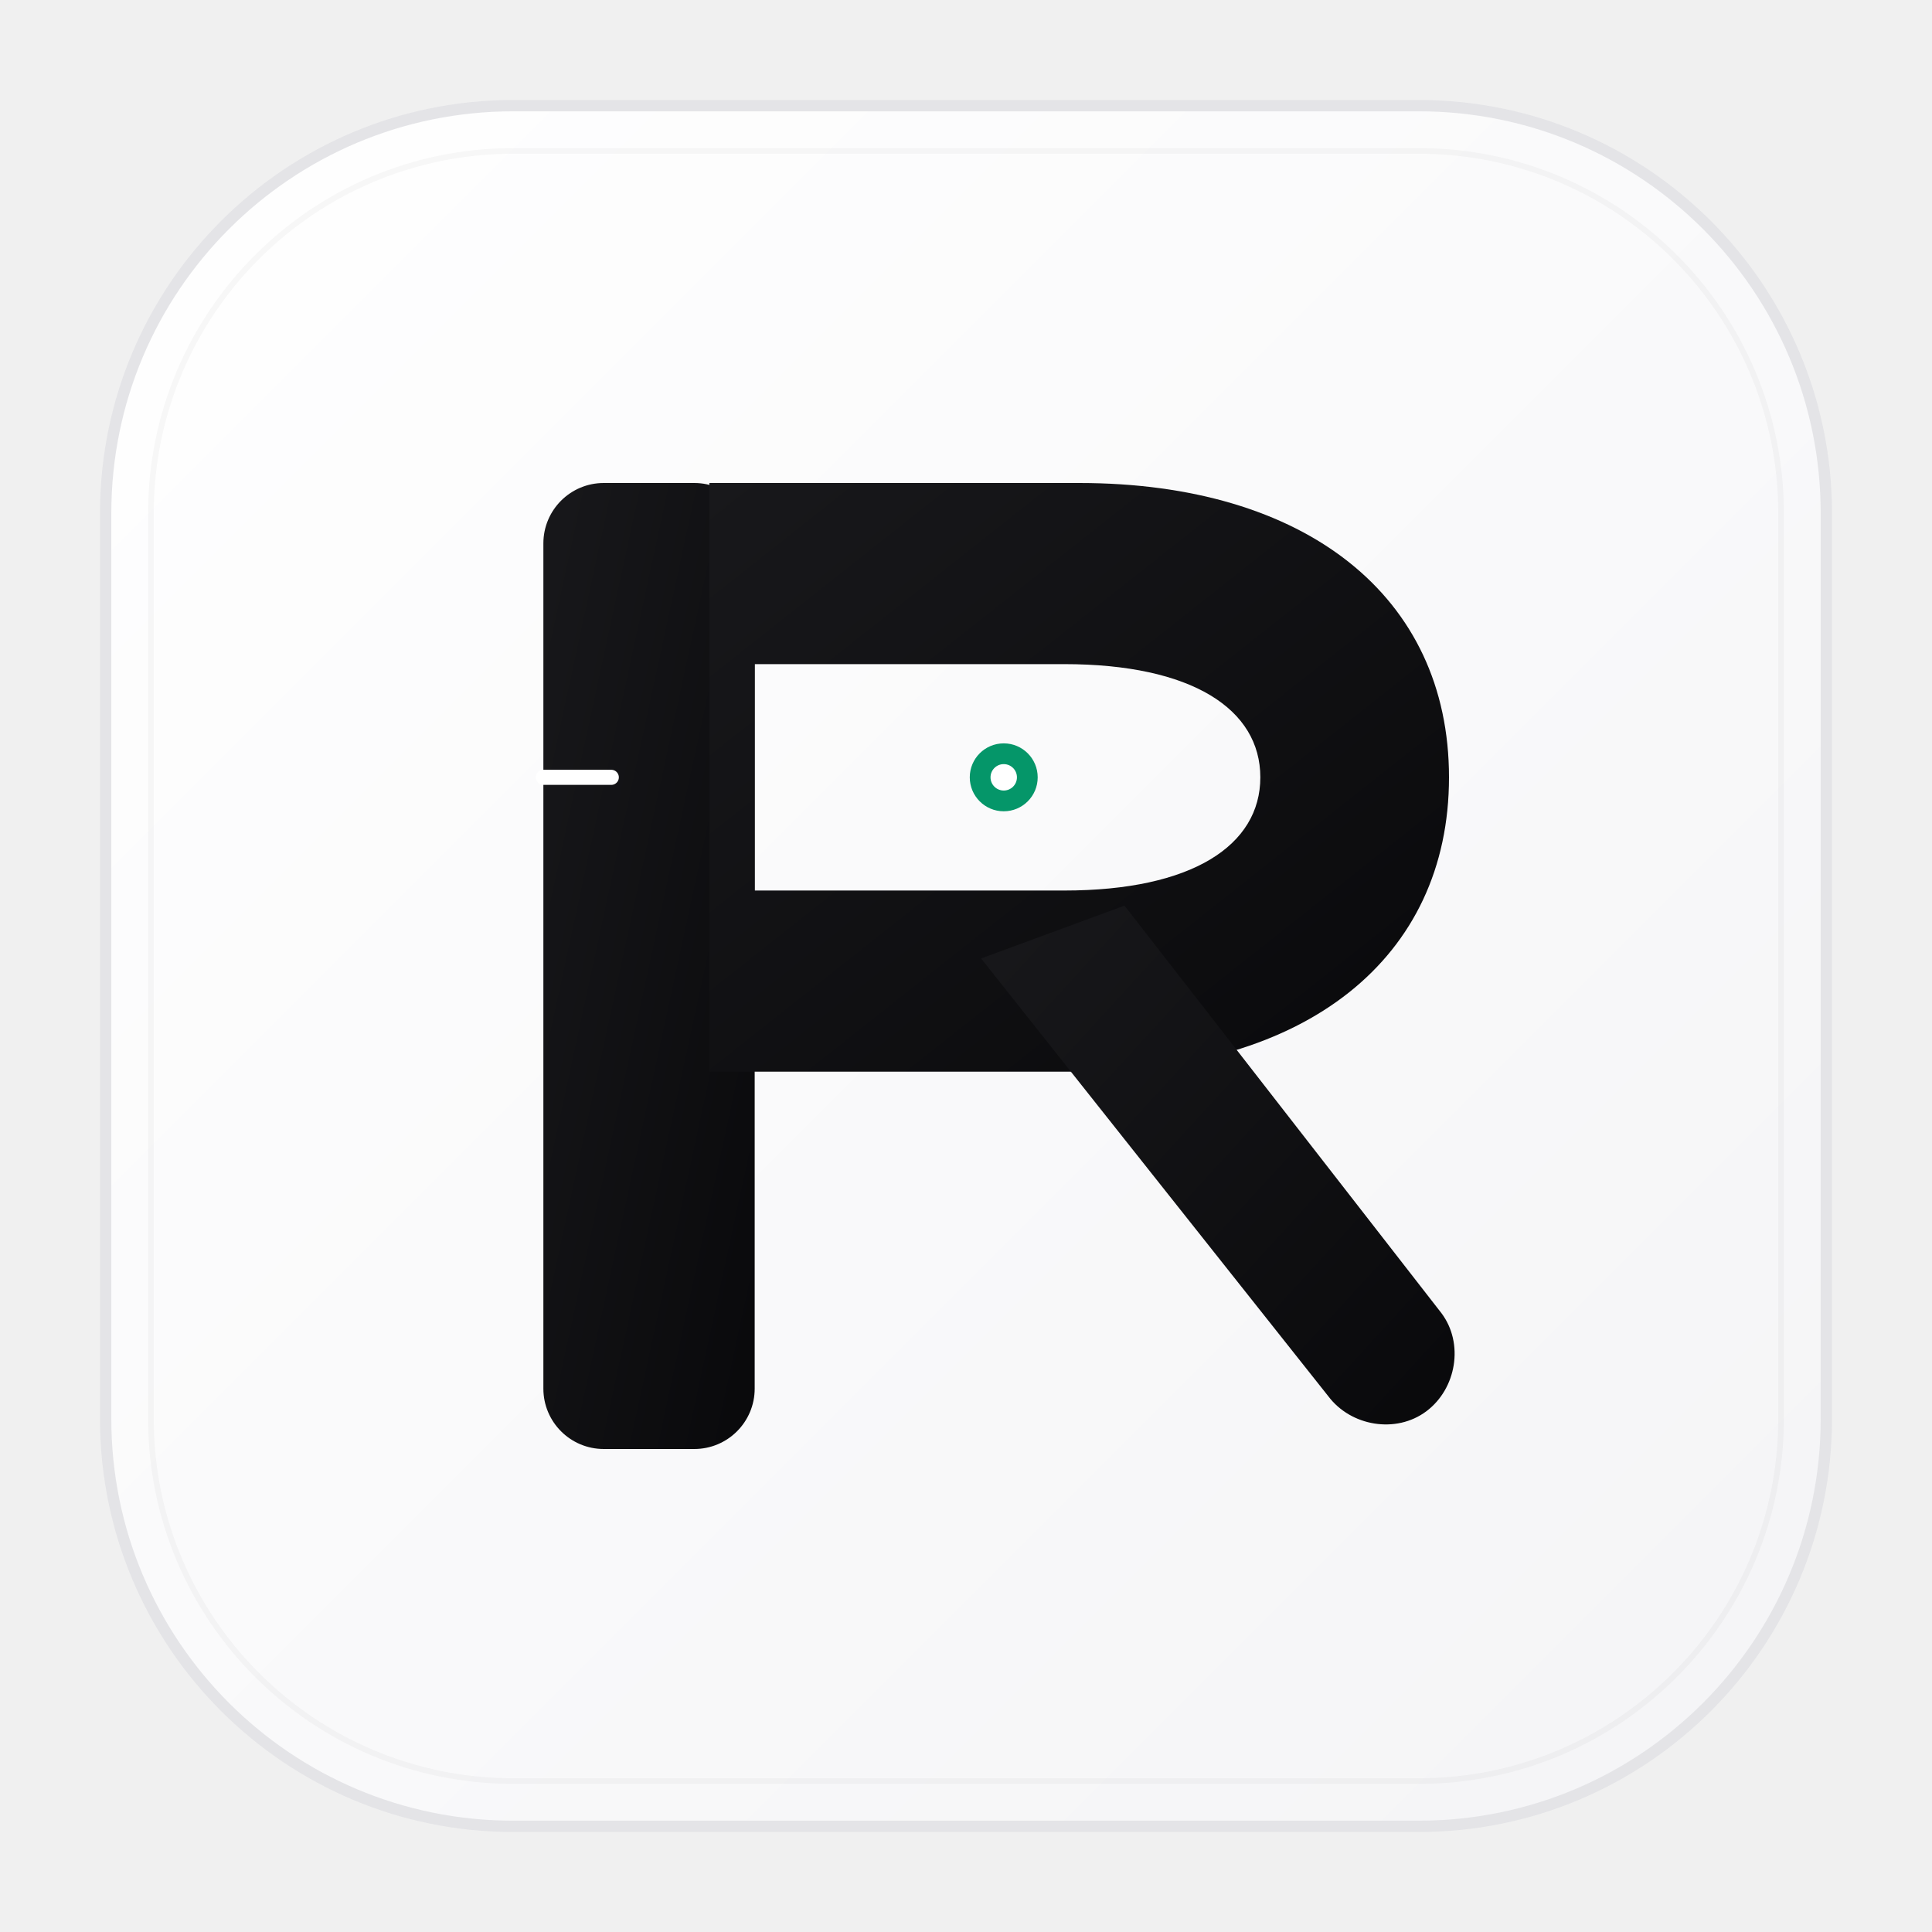
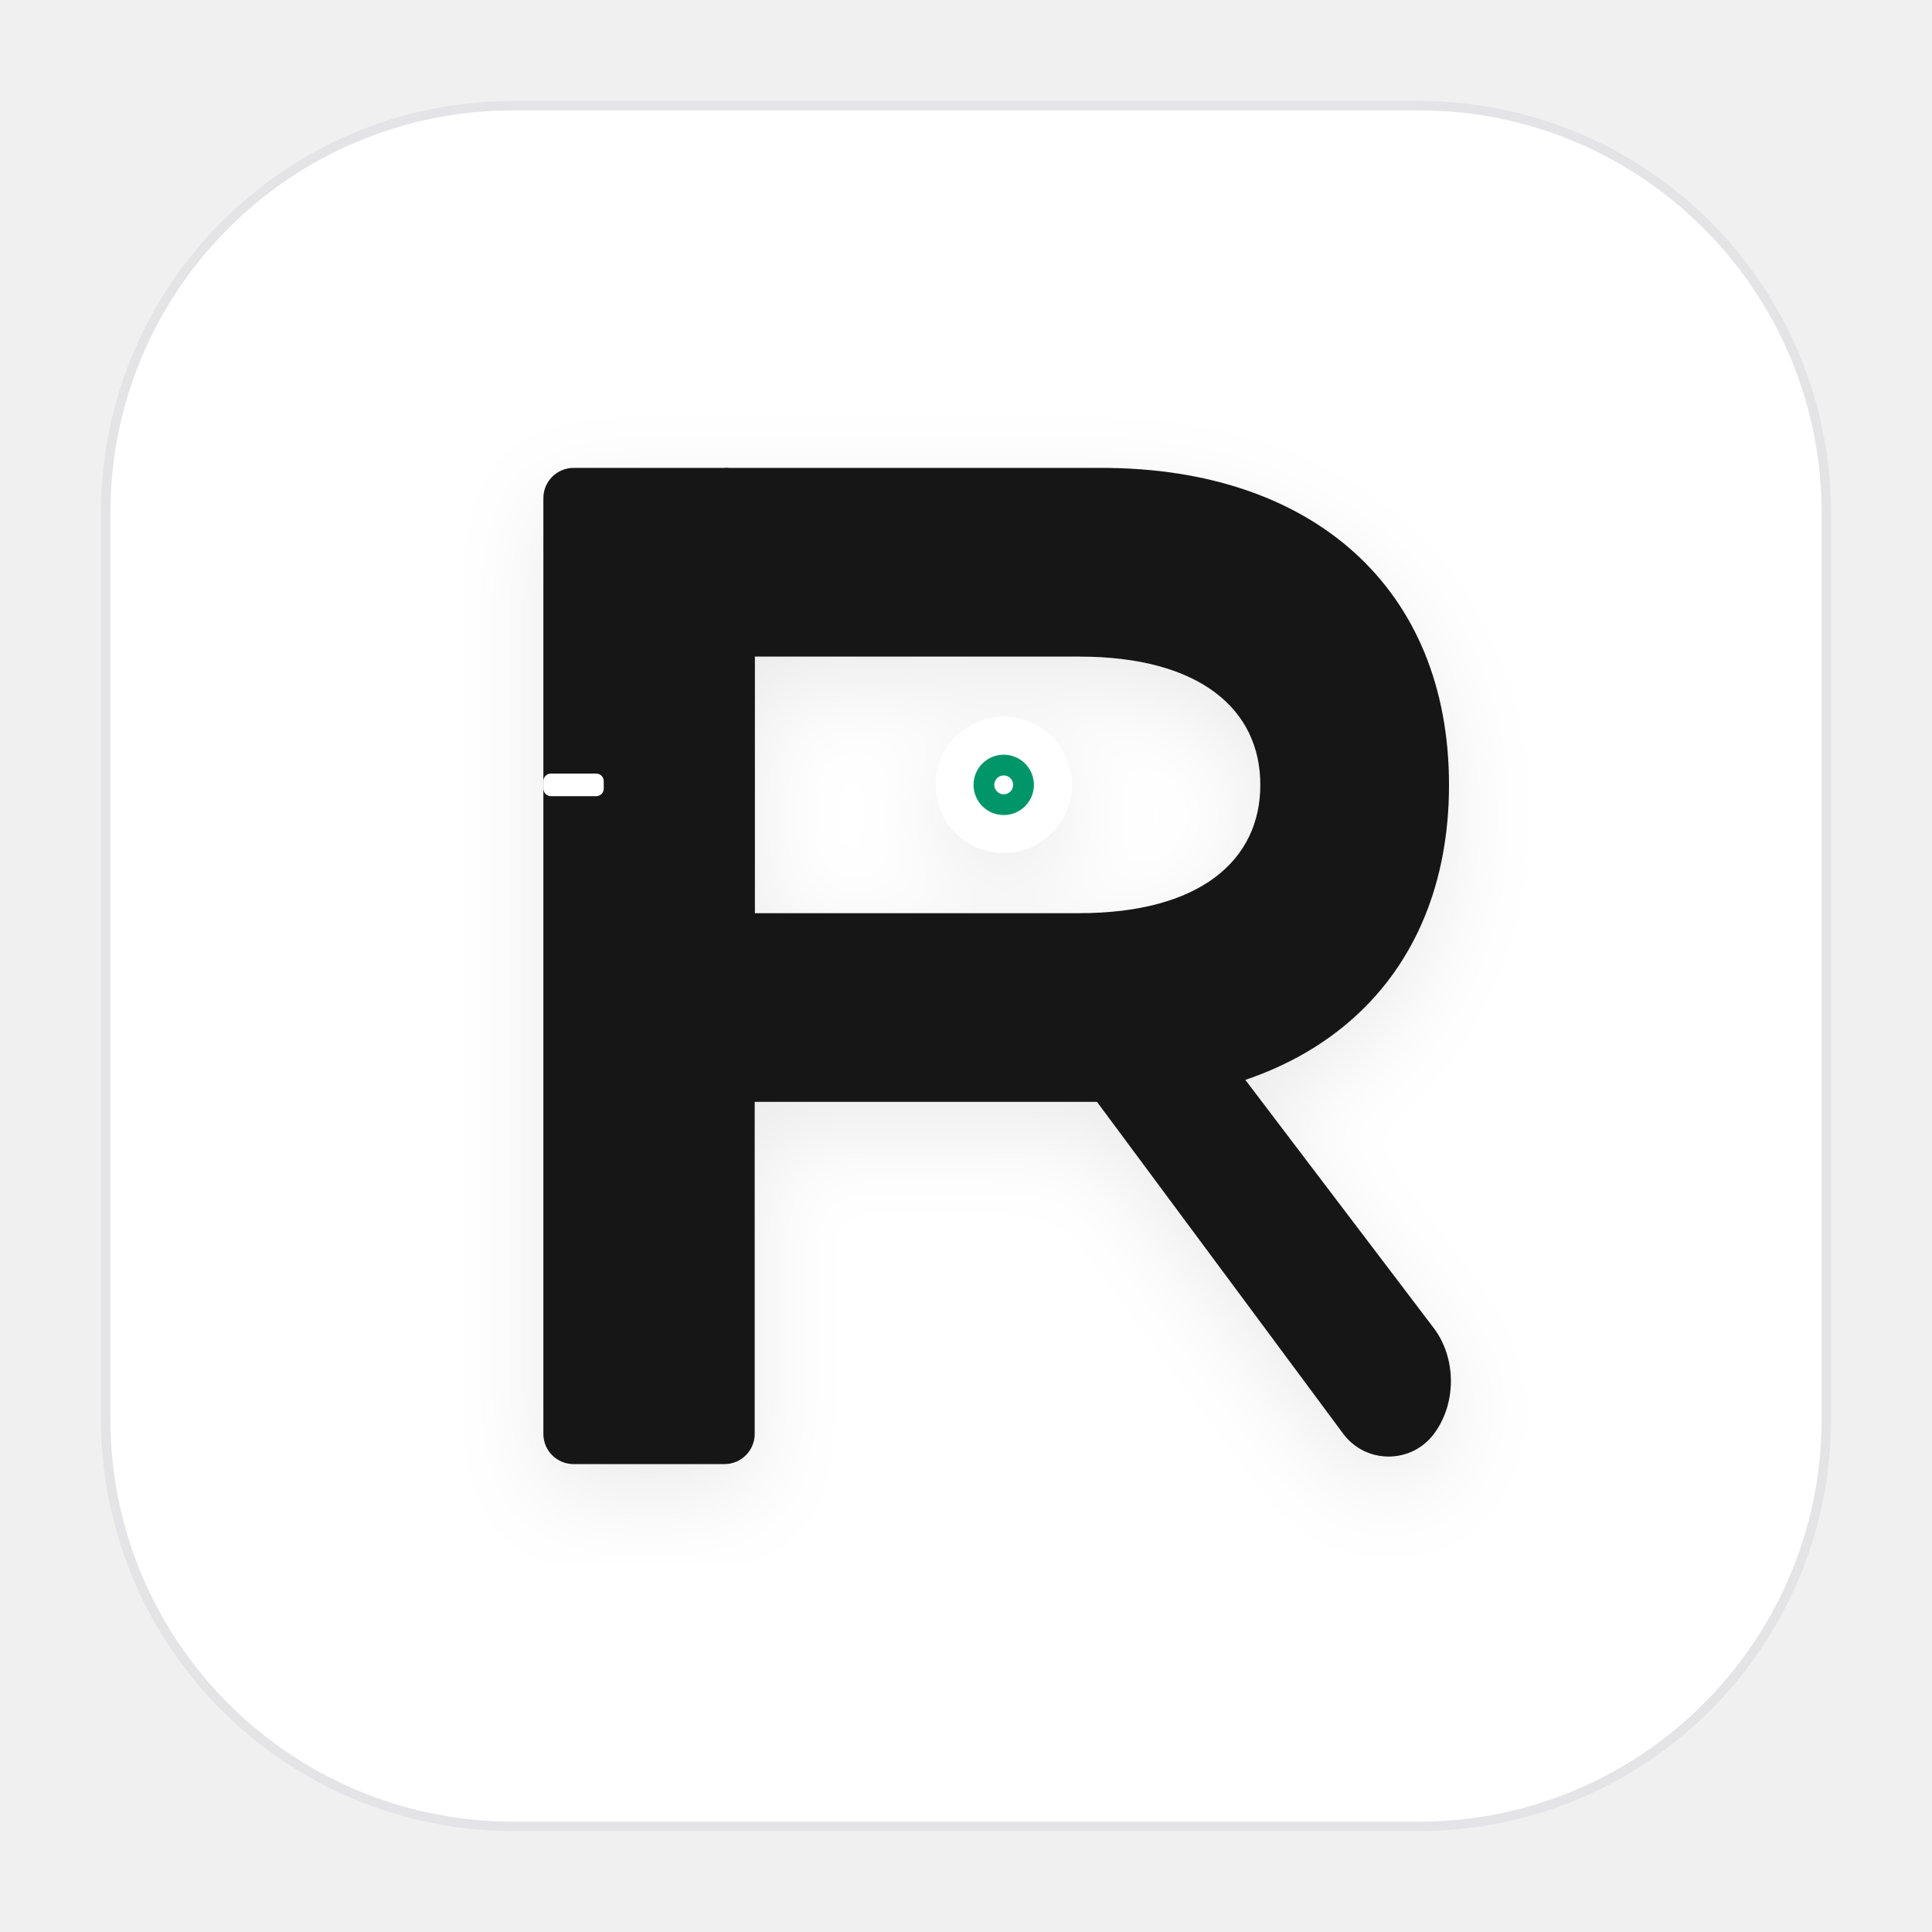
<svg xmlns="http://www.w3.org/2000/svg" viewBox="0 0 512 512" width="512" height="512">
  <defs>
-     <linearGradient id="light-bg" x1="0%" y1="0%" x2="100%" y2="100%">
-       <stop offset="0%" stop-color="#FFFFFF" />
-       <stop offset="100%" stop-color="#F4F4F6" />
-     </linearGradient>
-     <linearGradient id="charcoal-mark" x1="0%" y1="0%" x2="100%" y2="100%">
-       <stop offset="0%" stop-color="#18181B" />
-       <stop offset="100%" stop-color="#09090B" />
-     </linearGradient>
+     <filter id="clean-light-shadow" x="-10%" y="-10%" width="120%" height="120%">
+       <feDropShadow dx="0" dy="8" stdDeviation="12" flood-color="#000000" flood-opacity="0.08" />
+     </filter>
  </defs>
-   <rect x="28" y="28" width="456" height="456" rx="108" fill="url(#light-bg)" stroke="#E4E4E7" stroke-width="3" />
-   <rect x="40" y="40" width="432" height="432" rx="96" fill="none" stroke="#000000" stroke-opacity="0.03" stroke-width="1.5" />
-   <rect x="144" y="128" width="56" height="256" rx="16" fill="url(#charcoal-mark)" />
-   <path d="M 188 128            H 286            C 346 128, 384 158, 384 206            C 384 254, 346 284, 286 284            H 188            Z            M 200 176            H 282            C 316 176, 334 188, 334 206            C 334 224, 316 236, 282 236            H 200            Z" fill="url(#charcoal-mark)" fill-rule="evenodd" />
-   <path d="M 260 254            L 352 370            C 358 378, 370 380, 378 374            C 386 368, 388 356, 382 348            L 298 240            Z" fill="url(#charcoal-mark)" />
-   <line x1="144" y1="206" x2="162" y2="206" stroke="#FFFFFF" stroke-width="4" stroke-linecap="round" />
-   <circle cx="266" cy="206" r="9" fill="#059669" />
-   <circle cx="266" cy="206" r="3.5" fill="#FFFFFF" />
+   <rect x="28" y="28" width="456" height="456" rx="108" fill="#FFFFFF" stroke="#E4E4E7" stroke-width="2.5" />
+   <g filter="url(#clean-light-shadow)">
+     <rect x="144" y="124" width="56" height="264" rx="8" fill="#121214" />
+     <path d="M 192 124              H 292              C 348 124, 384 156, 384 208              C 384 260, 348 292, 292 292              H 192              Z              M 200 174              H 286              C 318 174, 334 188, 334 208              C 334 228, 318 242, 286 242              H 200              Z" fill="#121214" fill-rule="evenodd" />
+     <path d="M 264 256              L 356 380              C 362 388, 374 388, 380 380              C 386 372, 386 360, 380 352              L 298 244              Z" fill="#121214" />
+     <circle cx="266" cy="208" r="18" fill="#FFFFFF" />
+     <circle cx="266" cy="208" r="8" fill="#059669" />
+     <circle cx="266" cy="208" r="2.5" fill="#FFFFFF" />
+     <rect x="144" y="205" width="16" height="6" rx="2" fill="#FFFFFF" />
+   </g>
</svg>
